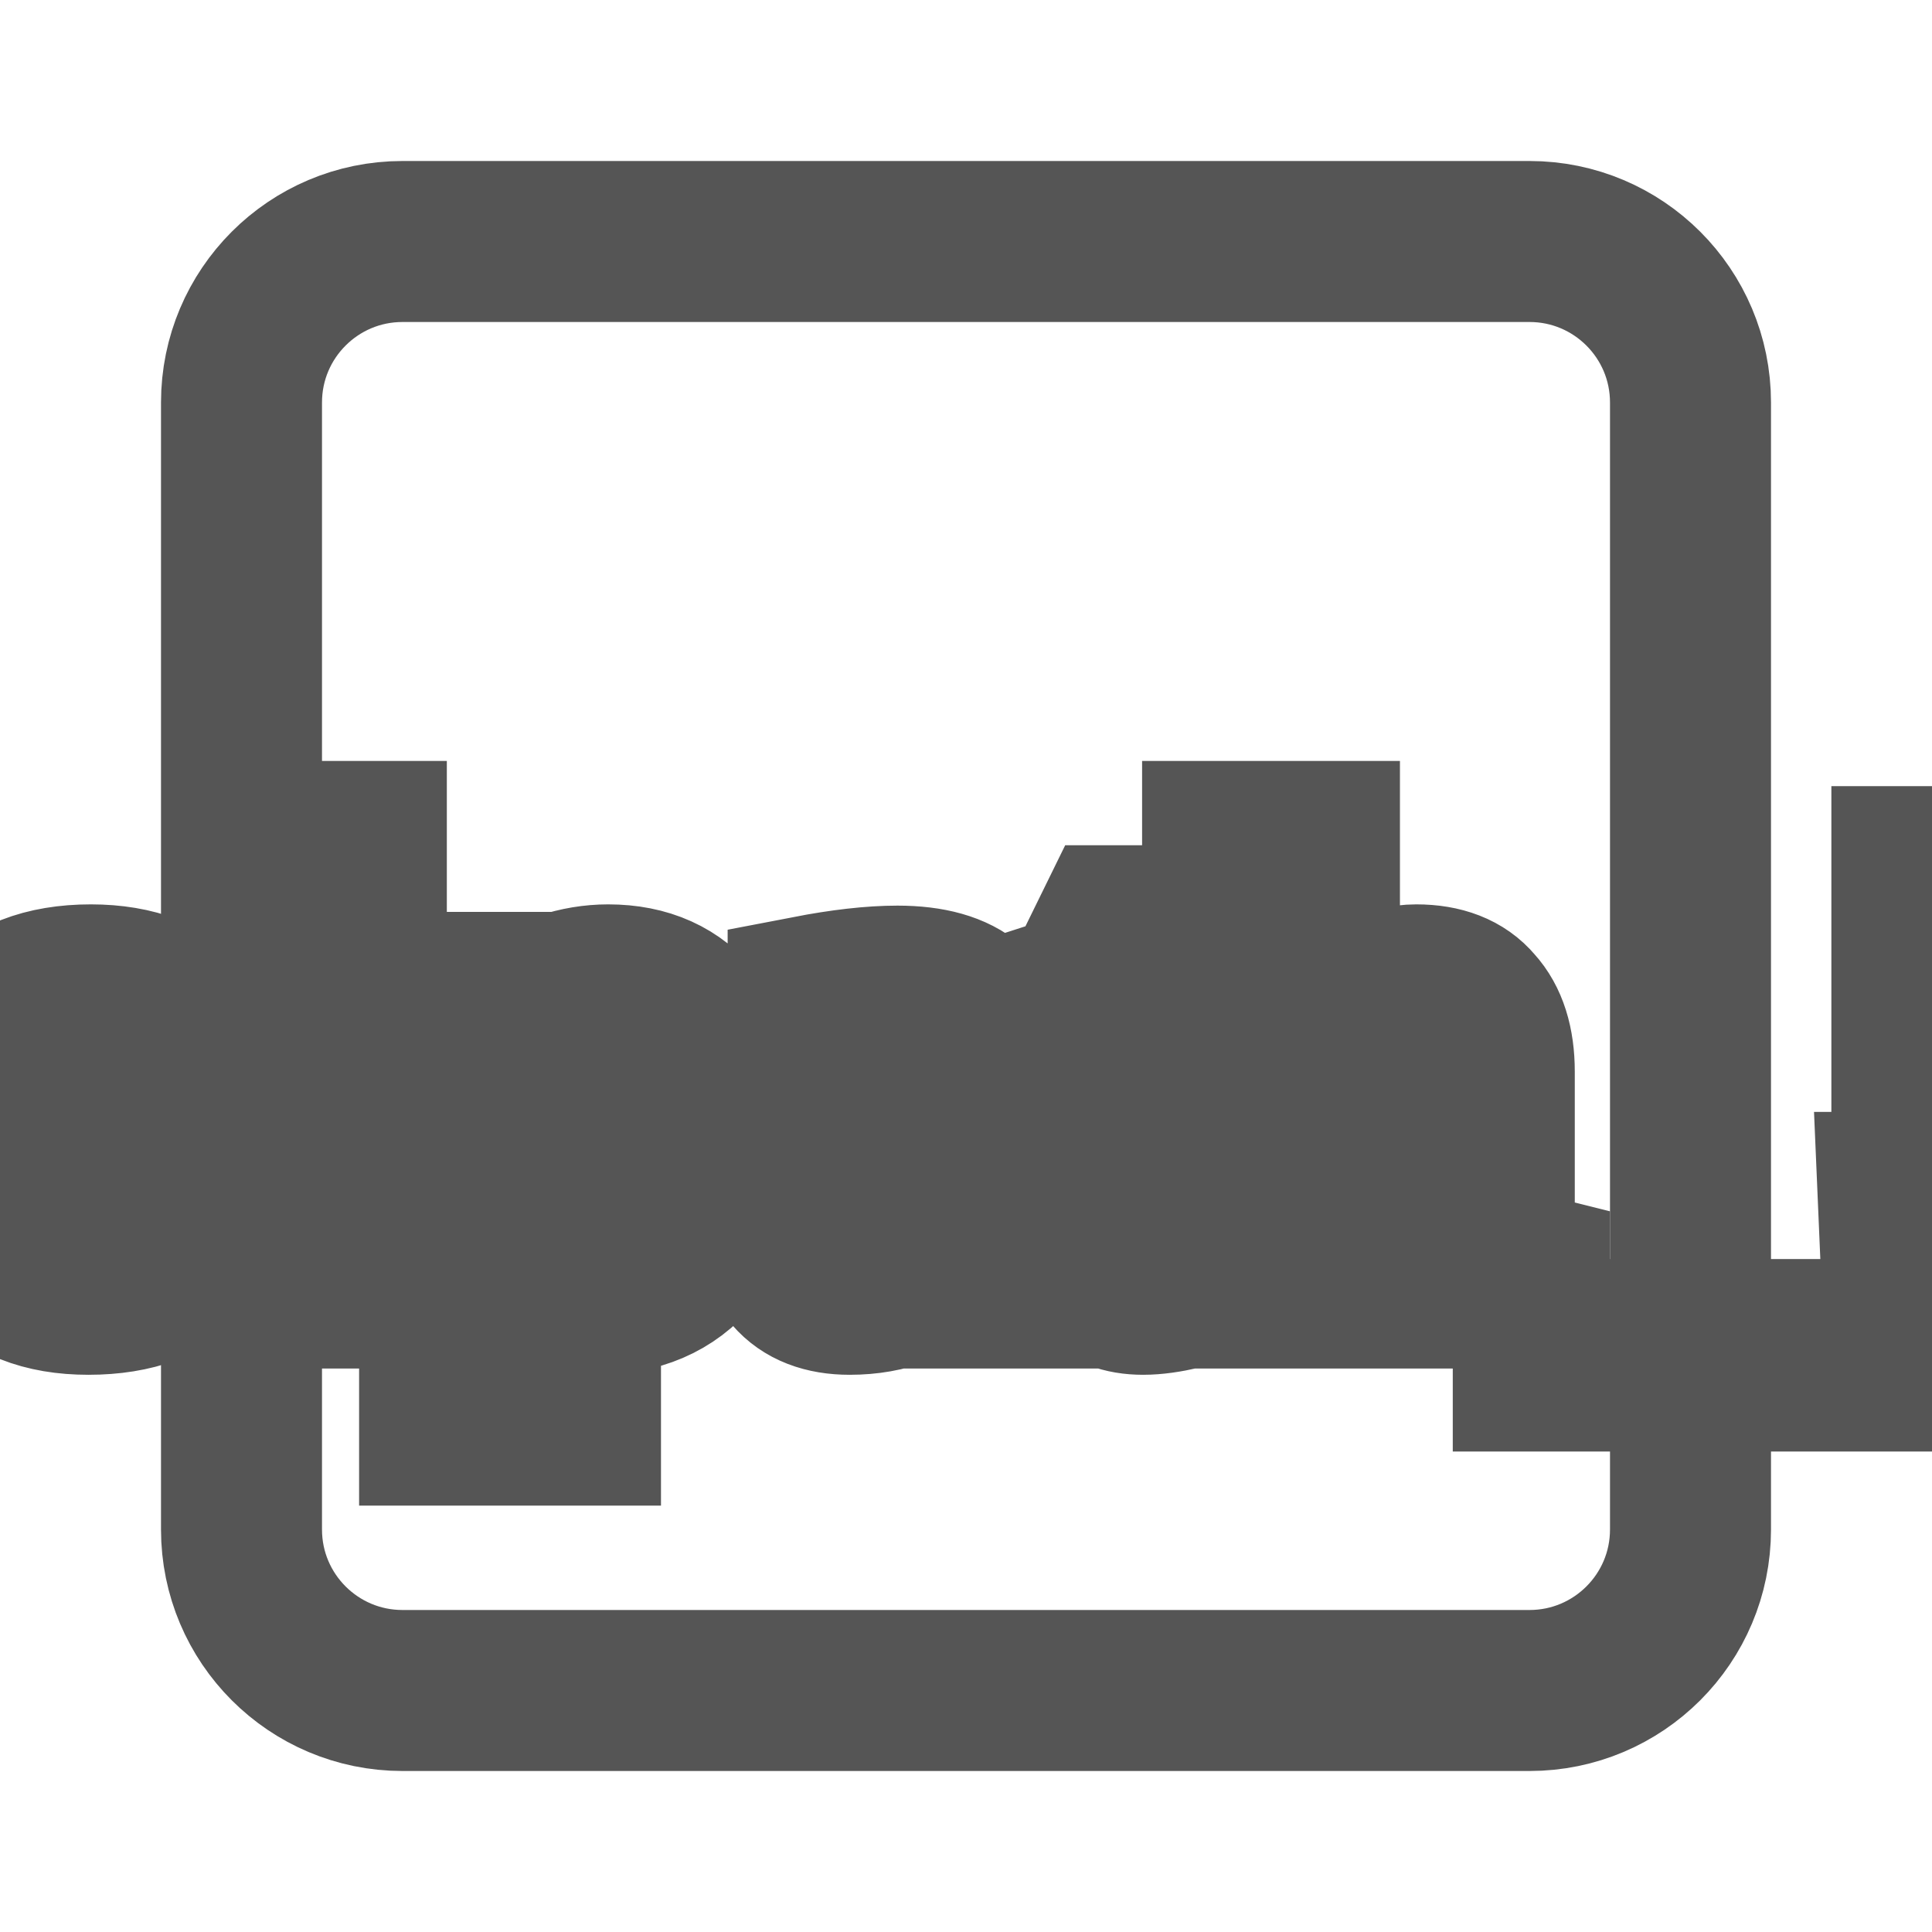
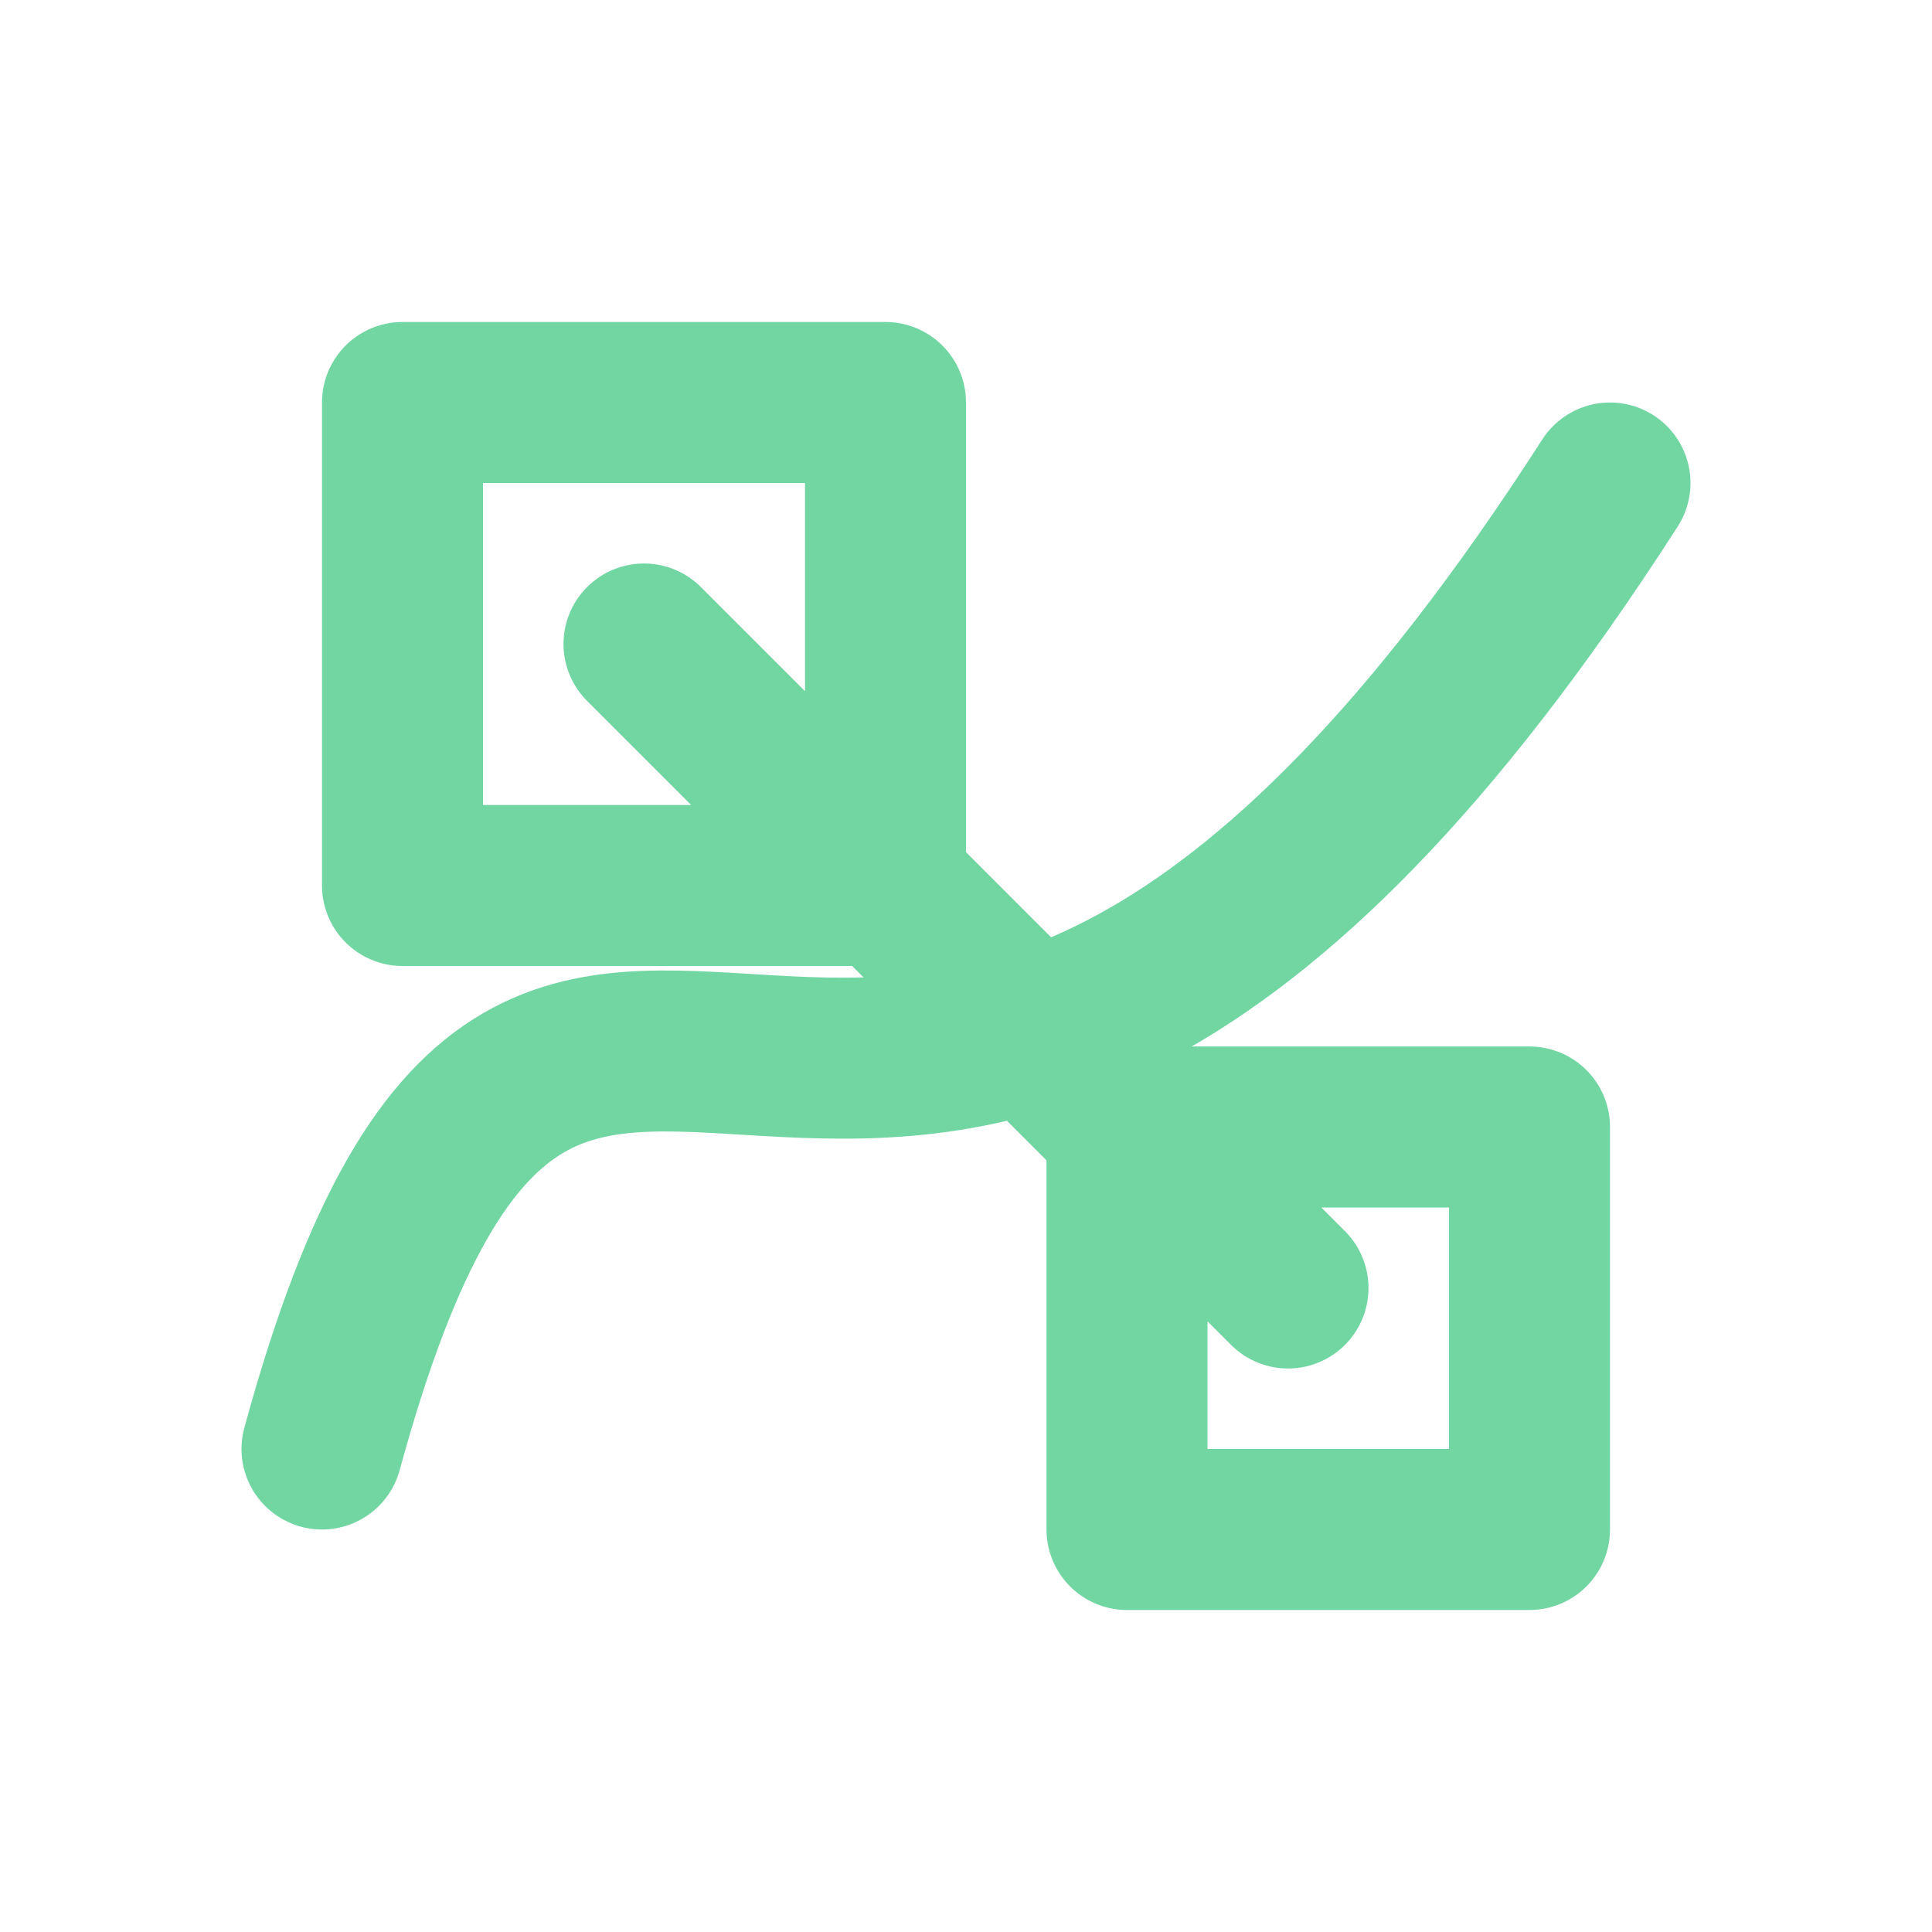
<svg xmlns="http://www.w3.org/2000/svg" viewBox="0 0 24 24" fill="none" stroke="#555" stroke-width="2">
-   <rect x="3" y="3" width="18" height="18" rx="2" />
-   <text x="12" y="16" font-size="8" text-anchor="middle" fill="#555">toolpath_5x</text>
+   <path stroke="#72D6A3" stroke-linecap="round" stroke-linejoin="round" d="M4 18c3-11 7 2 16-12M5 5h6v6H5zM14 14h5v5h-5zM8 8l8 8" />
</svg>
